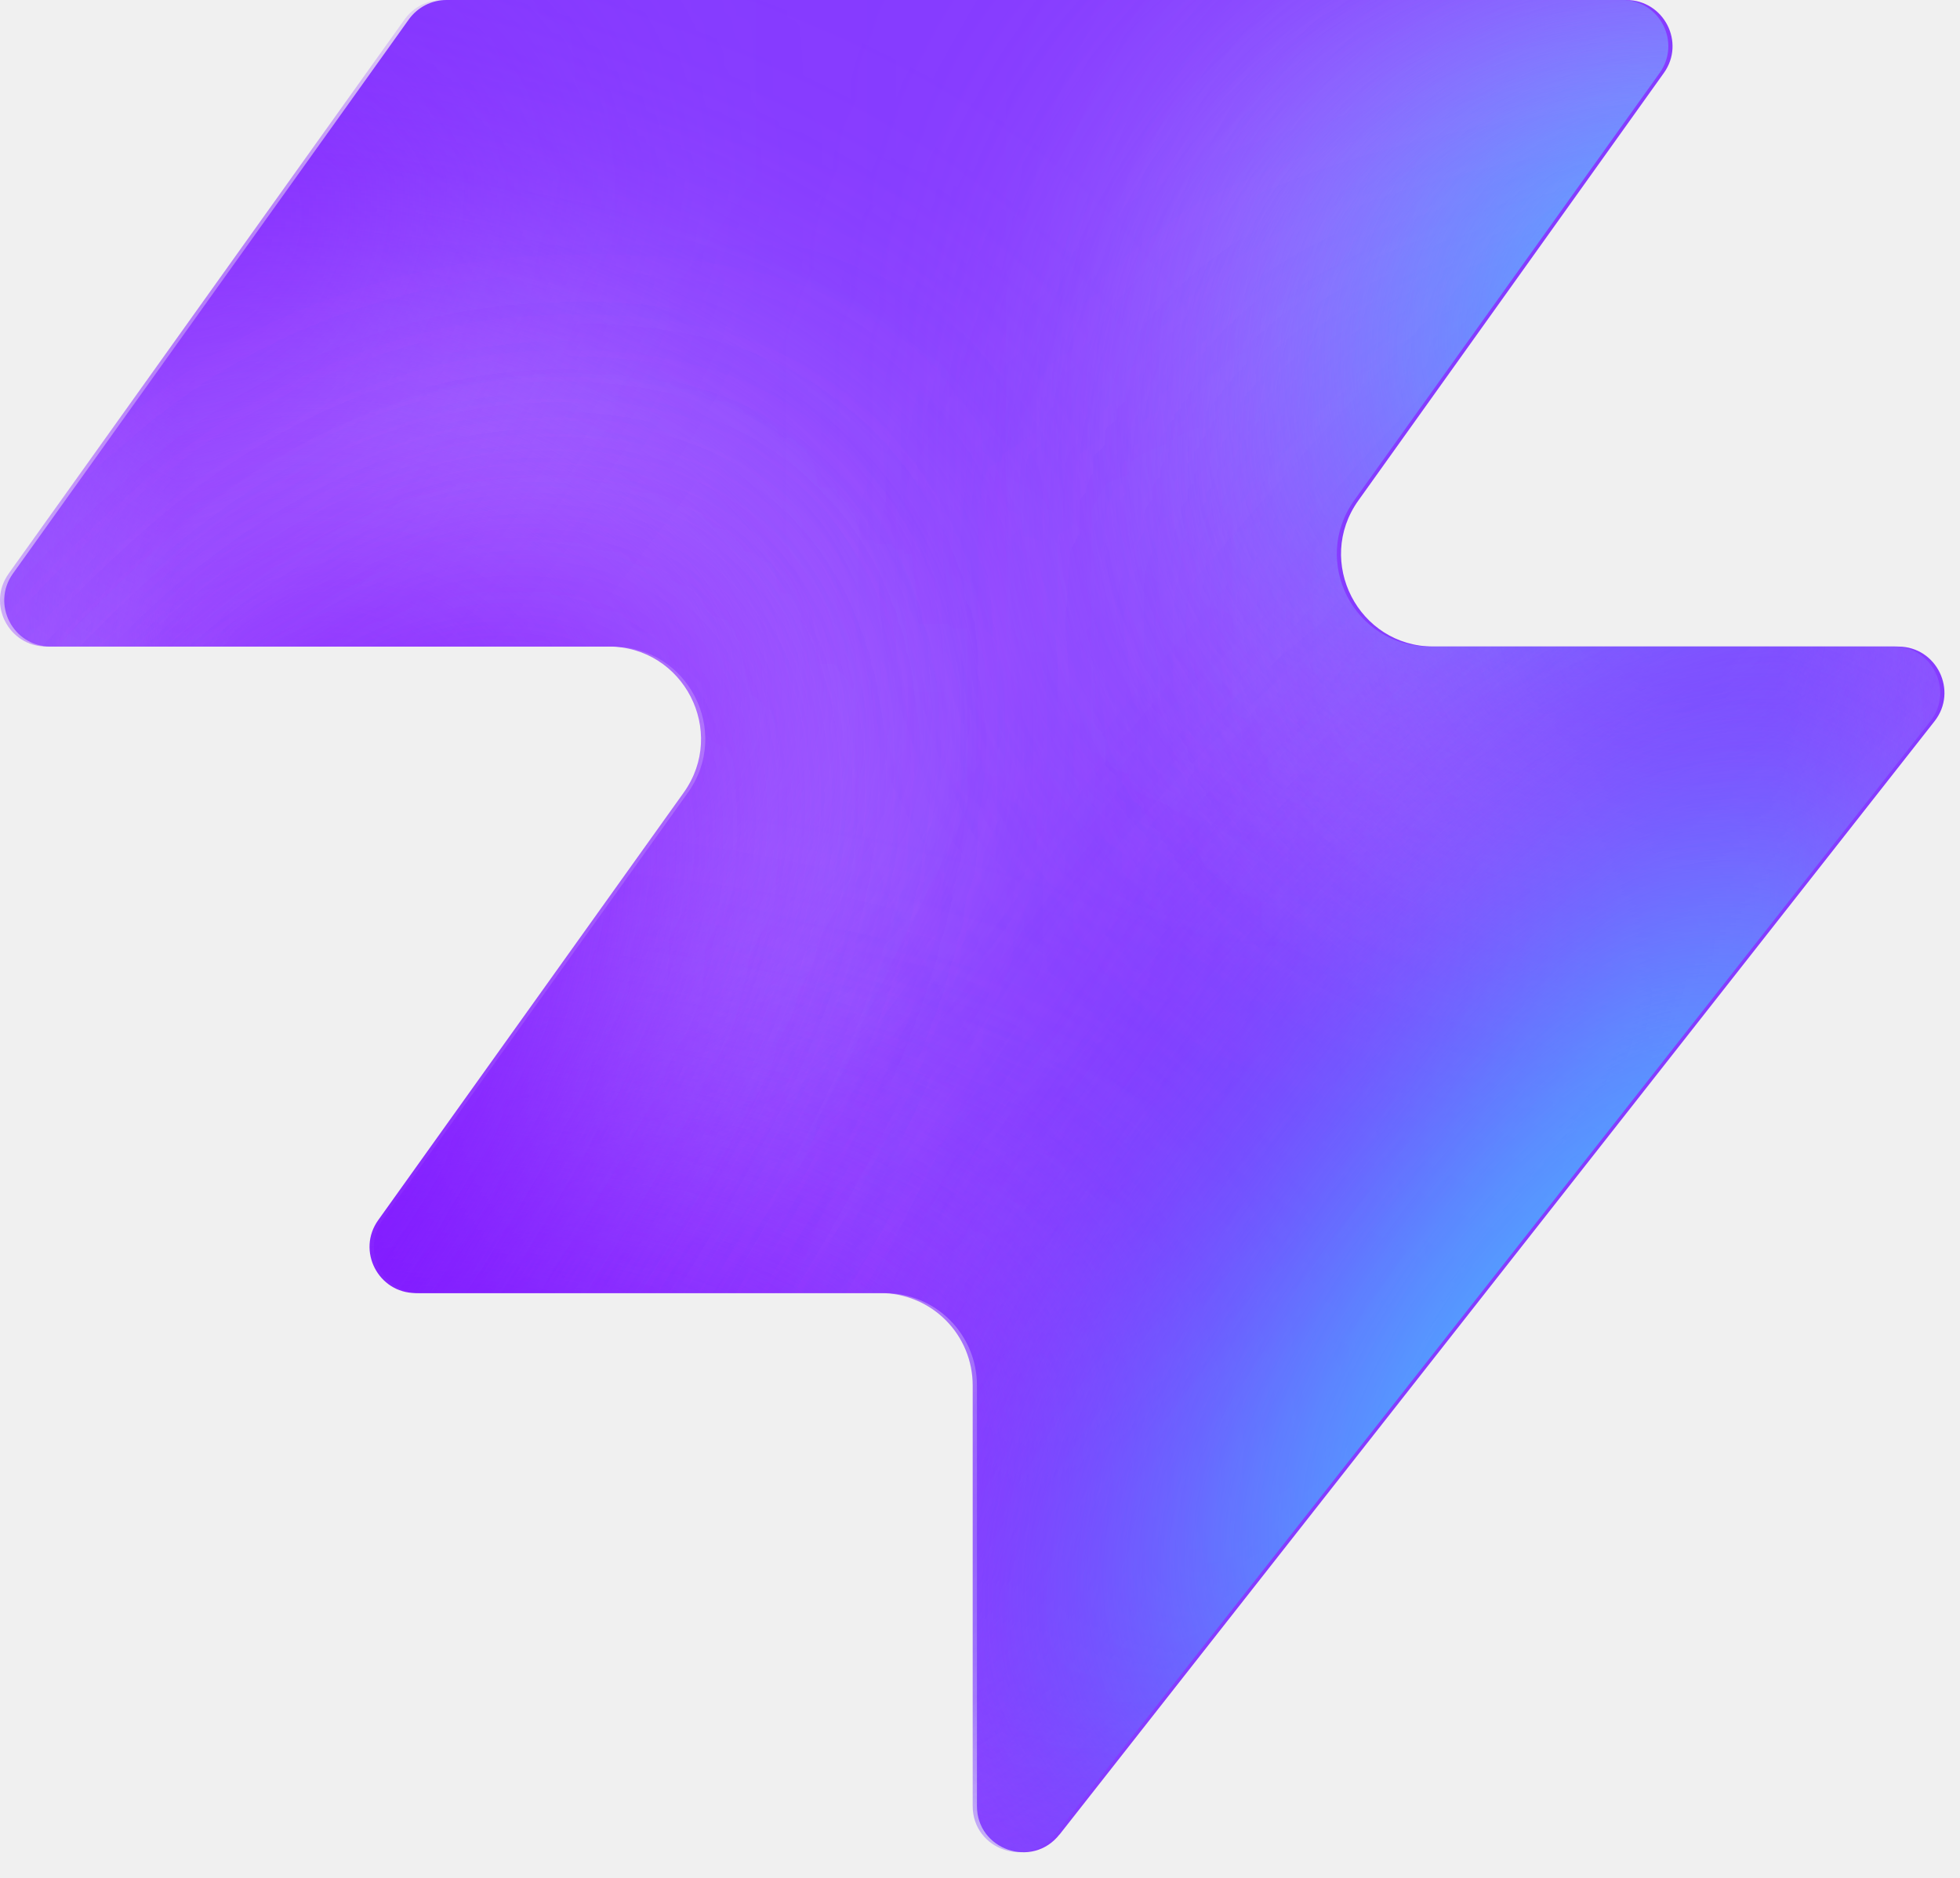
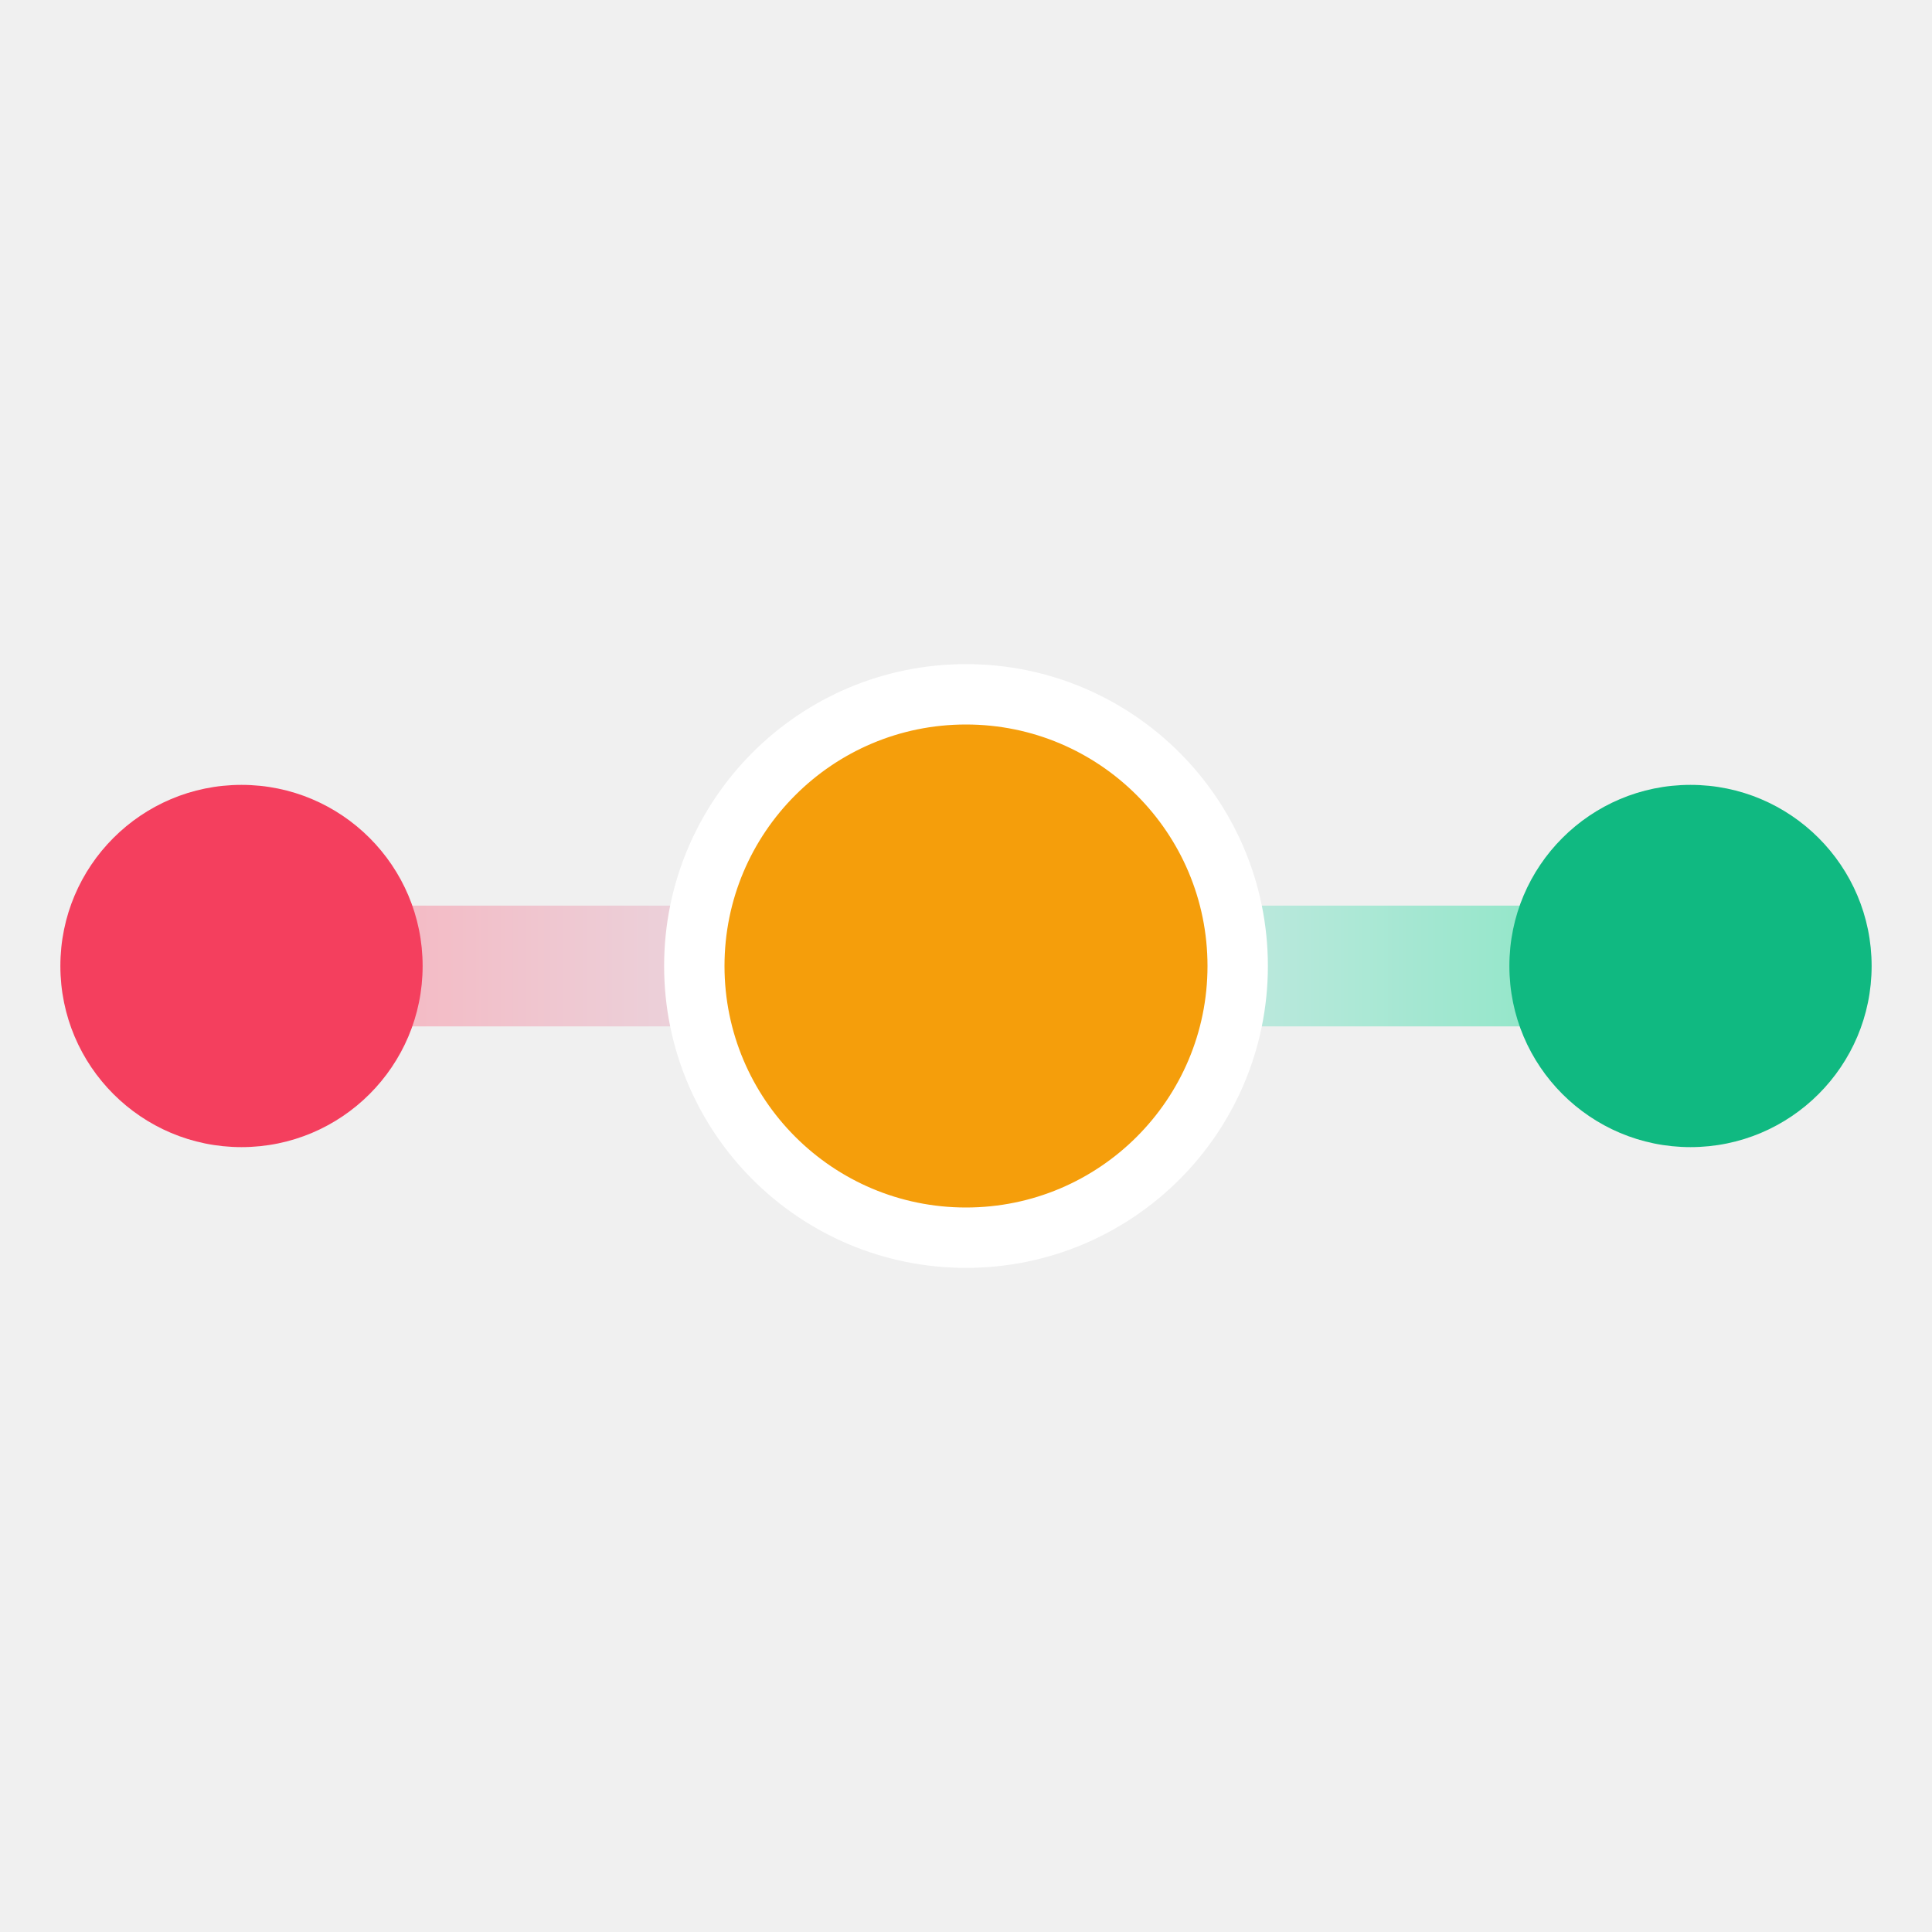
- <svg xmlns="http://www.w3.org/2000/svg" width="48" height="46" fill="none" viewBox="0 0 48 46">
-   <path fill="#863bff" d="M25.946 44.938c-.664.845-2.021.375-2.021-.698V33.937a2.26 2.26 0 0 0-2.262-2.262H10.287c-.92 0-1.456-1.04-.92-1.788l7.48-10.471c1.07-1.497 0-3.578-1.842-3.578H1.237c-.92 0-1.456-1.04-.92-1.788L10.013.474c.214-.297.556-.474.92-.474h28.894c.92 0 1.456 1.04.92 1.788l-7.48 10.471c-1.07 1.498 0 3.579 1.842 3.579h11.377c.943 0 1.473 1.088.89 1.83L25.947 44.94z" style="fill:#863bff;fill:color(display-p3 .525 .23 1);fill-opacity:1" />
-   <mask id="a" width="48" height="46" x="0" y="0" maskUnits="userSpaceOnUse" style="mask-type:alpha">
-     <path fill="#000" d="M25.842 44.938c-.664.844-2.021.375-2.021-.698V33.937a2.26 2.26 0 0 0-2.262-2.262H10.183c-.92 0-1.456-1.04-.92-1.788l7.48-10.471c1.07-1.498 0-3.579-1.842-3.579H1.133c-.92 0-1.456-1.04-.92-1.787L9.91.473c.214-.297.556-.474.92-.474h28.894c.92 0 1.456 1.04.92 1.788l-7.48 10.471c-1.07 1.498 0 3.578 1.842 3.578h11.377c.943 0 1.473 1.088.89 1.832L25.843 44.94z" style="fill:#000;fill-opacity:1" />
-   </mask>
-   <g mask="url(#a)">
-     <g filter="url(#b)">
-       <ellipse cx="5.508" cy="14.704" fill="#ede6ff" rx="5.508" ry="14.704" style="fill:#ede6ff;fill:color(display-p3 .927 .903 1);fill-opacity:1" transform="matrix(.00324 1 1 -.00324 -4.47 31.516)" />
-     </g>
-     <g filter="url(#c)">
-       <ellipse cx="10.399" cy="29.851" fill="#ede6ff" rx="10.399" ry="29.851" style="fill:#ede6ff;fill:color(display-p3 .927 .903 1);fill-opacity:1" transform="matrix(.00324 1 1 -.00324 -39.328 7.883)" />
-     </g>
-     <g filter="url(#d)">
-       <ellipse cx="5.508" cy="30.487" fill="#7e14ff" rx="5.508" ry="30.487" style="fill:#7e14ff;fill:color(display-p3 .492 .077 1);fill-opacity:1" transform="rotate(89.814 -25.913 -14.639)scale(1 -1)" />
-     </g>
-     <g filter="url(#e)">
-       <ellipse cx="5.508" cy="30.599" fill="#7e14ff" rx="5.508" ry="30.599" style="fill:#7e14ff;fill:color(display-p3 .492 .077 1);fill-opacity:1" transform="rotate(89.814 -32.644 -3.334)scale(1 -1)" />
-     </g>
-     <g filter="url(#f)">
-       <ellipse cx="5.508" cy="30.599" fill="#7e14ff" rx="5.508" ry="30.599" style="fill:#7e14ff;fill:color(display-p3 .492 .077 1);fill-opacity:1" transform="matrix(.00324 1 1 -.00324 -34.34 30.47)" />
-     </g>
-     <g filter="url(#g)">
-       <ellipse cx="14.072" cy="22.078" fill="#ede6ff" rx="14.072" ry="22.078" style="fill:#ede6ff;fill:color(display-p3 .927 .903 1);fill-opacity:1" transform="rotate(93.35 24.506 48.493)scale(-1 1)" />
-     </g>
-     <g filter="url(#h)">
-       <ellipse cx="3.47" cy="21.501" fill="#7e14ff" rx="3.47" ry="21.501" style="fill:#7e14ff;fill:color(display-p3 .492 .077 1);fill-opacity:1" transform="rotate(89.009 28.708 47.59)scale(-1 1)" />
-     </g>
-     <g filter="url(#i)">
-       <ellipse cx="3.47" cy="21.501" fill="#7e14ff" rx="3.47" ry="21.501" style="fill:#7e14ff;fill:color(display-p3 .492 .077 1);fill-opacity:1" transform="rotate(89.009 28.708 47.59)scale(-1 1)" />
-     </g>
-     <g filter="url(#j)">
-       <ellipse cx=".387" cy="8.972" fill="#7e14ff" rx="4.407" ry="29.108" style="fill:#7e14ff;fill:color(display-p3 .492 .077 1);fill-opacity:1" transform="rotate(39.51 .387 8.972)" />
-     </g>
-     <g filter="url(#k)">
-       <ellipse cx="47.523" cy="-6.092" fill="#7e14ff" rx="4.407" ry="29.108" style="fill:#7e14ff;fill:color(display-p3 .492 .077 1);fill-opacity:1" transform="rotate(37.892 47.523 -6.092)" />
-     </g>
-     <g filter="url(#l)">
-       <ellipse cx="41.412" cy="6.333" fill="#47bfff" rx="5.971" ry="9.665" style="fill:#47bfff;fill:color(display-p3 .28 .748 1);fill-opacity:1" transform="rotate(37.892 41.412 6.333)" />
-     </g>
-     <g filter="url(#m)">
-       <ellipse cx="-1.879" cy="38.332" fill="#7e14ff" rx="4.407" ry="29.108" style="fill:#7e14ff;fill:color(display-p3 .492 .077 1);fill-opacity:1" transform="rotate(37.892 -1.88 38.332)" />
-     </g>
-     <g filter="url(#n)">
-       <ellipse cx="-1.879" cy="38.332" fill="#7e14ff" rx="4.407" ry="29.108" style="fill:#7e14ff;fill:color(display-p3 .492 .077 1);fill-opacity:1" transform="rotate(37.892 -1.88 38.332)" />
-     </g>
-     <g filter="url(#o)">
-       <ellipse cx="35.651" cy="29.907" fill="#7e14ff" rx="4.407" ry="29.108" style="fill:#7e14ff;fill:color(display-p3 .492 .077 1);fill-opacity:1" transform="rotate(37.892 35.651 29.907)" />
-     </g>
-     <g filter="url(#p)">
-       <ellipse cx="38.418" cy="32.4" fill="#47bfff" rx="5.971" ry="15.297" style="fill:#47bfff;fill:color(display-p3 .28 .748 1);fill-opacity:1" transform="rotate(37.892 38.418 32.4)" />
-     </g>
-   </g>
+ <svg xmlns="http://www.w3.org/2000/svg" width="64" height="64" viewBox="0 0 64 64" fill="none">
  <defs>
-     <filter id="b" width="60.045" height="41.654" x="-19.77" y="16.149" color-interpolation-filters="sRGB" filterUnits="userSpaceOnUse">
-       <feFlood flood-opacity="0" result="BackgroundImageFix" />
-       <feBlend in="SourceGraphic" in2="BackgroundImageFix" result="shape" />
-       <feGaussianBlur result="effect1_foregroundBlur_2002_17158" stdDeviation="7.659" />
-     </filter>
-     <filter id="c" width="90.34" height="51.437" x="-54.613" y="-7.533" color-interpolation-filters="sRGB" filterUnits="userSpaceOnUse">
-       <feFlood flood-opacity="0" result="BackgroundImageFix" />
-       <feBlend in="SourceGraphic" in2="BackgroundImageFix" result="shape" />
-       <feGaussianBlur result="effect1_foregroundBlur_2002_17158" stdDeviation="7.659" />
-     </filter>
-     <filter id="d" width="79.355" height="29.4" x="-49.64" y="2.03" color-interpolation-filters="sRGB" filterUnits="userSpaceOnUse">
-       <feFlood flood-opacity="0" result="BackgroundImageFix" />
-       <feBlend in="SourceGraphic" in2="BackgroundImageFix" result="shape" />
-       <feGaussianBlur result="effect1_foregroundBlur_2002_17158" stdDeviation="4.596" />
-     </filter>
-     <filter id="e" width="79.579" height="29.4" x="-45.045" y="20.029" color-interpolation-filters="sRGB" filterUnits="userSpaceOnUse">
-       <feFlood flood-opacity="0" result="BackgroundImageFix" />
-       <feBlend in="SourceGraphic" in2="BackgroundImageFix" result="shape" />
-       <feGaussianBlur result="effect1_foregroundBlur_2002_17158" stdDeviation="4.596" />
-     </filter>
-     <filter id="f" width="79.579" height="29.4" x="-43.513" y="21.178" color-interpolation-filters="sRGB" filterUnits="userSpaceOnUse">
-       <feFlood flood-opacity="0" result="BackgroundImageFix" />
-       <feBlend in="SourceGraphic" in2="BackgroundImageFix" result="shape" />
-       <feGaussianBlur result="effect1_foregroundBlur_2002_17158" stdDeviation="4.596" />
-     </filter>
-     <filter id="g" width="74.749" height="58.852" x="15.756" y="-17.901" color-interpolation-filters="sRGB" filterUnits="userSpaceOnUse">
-       <feFlood flood-opacity="0" result="BackgroundImageFix" />
-       <feBlend in="SourceGraphic" in2="BackgroundImageFix" result="shape" />
-       <feGaussianBlur result="effect1_foregroundBlur_2002_17158" stdDeviation="7.659" />
-     </filter>
-     <filter id="h" width="61.377" height="25.362" x="23.548" y="2.284" color-interpolation-filters="sRGB" filterUnits="userSpaceOnUse">
-       <feFlood flood-opacity="0" result="BackgroundImageFix" />
-       <feBlend in="SourceGraphic" in2="BackgroundImageFix" result="shape" />
-       <feGaussianBlur result="effect1_foregroundBlur_2002_17158" stdDeviation="4.596" />
-     </filter>
-     <filter id="i" width="61.377" height="25.362" x="23.548" y="2.284" color-interpolation-filters="sRGB" filterUnits="userSpaceOnUse">
-       <feFlood flood-opacity="0" result="BackgroundImageFix" />
-       <feBlend in="SourceGraphic" in2="BackgroundImageFix" result="shape" />
-       <feGaussianBlur result="effect1_foregroundBlur_2002_17158" stdDeviation="4.596" />
-     </filter>
-     <filter id="j" width="56.045" height="63.649" x="-27.636" y="-22.853" color-interpolation-filters="sRGB" filterUnits="userSpaceOnUse">
-       <feFlood flood-opacity="0" result="BackgroundImageFix" />
-       <feBlend in="SourceGraphic" in2="BackgroundImageFix" result="shape" />
-       <feGaussianBlur result="effect1_foregroundBlur_2002_17158" stdDeviation="4.596" />
-     </filter>
-     <filter id="k" width="54.814" height="64.646" x="20.116" y="-38.415" color-interpolation-filters="sRGB" filterUnits="userSpaceOnUse">
-       <feFlood flood-opacity="0" result="BackgroundImageFix" />
-       <feBlend in="SourceGraphic" in2="BackgroundImageFix" result="shape" />
-       <feGaussianBlur result="effect1_foregroundBlur_2002_17158" stdDeviation="4.596" />
-     </filter>
-     <filter id="l" width="33.541" height="35.313" x="24.641" y="-11.323" color-interpolation-filters="sRGB" filterUnits="userSpaceOnUse">
-       <feFlood flood-opacity="0" result="BackgroundImageFix" />
-       <feBlend in="SourceGraphic" in2="BackgroundImageFix" result="shape" />
-       <feGaussianBlur result="effect1_foregroundBlur_2002_17158" stdDeviation="4.596" />
-     </filter>
-     <filter id="m" width="54.814" height="64.646" x="-29.286" y="6.009" color-interpolation-filters="sRGB" filterUnits="userSpaceOnUse">
-       <feFlood flood-opacity="0" result="BackgroundImageFix" />
-       <feBlend in="SourceGraphic" in2="BackgroundImageFix" result="shape" />
-       <feGaussianBlur result="effect1_foregroundBlur_2002_17158" stdDeviation="4.596" />
-     </filter>
-     <filter id="n" width="54.814" height="64.646" x="-29.286" y="6.009" color-interpolation-filters="sRGB" filterUnits="userSpaceOnUse">
-       <feFlood flood-opacity="0" result="BackgroundImageFix" />
-       <feBlend in="SourceGraphic" in2="BackgroundImageFix" result="shape" />
-       <feGaussianBlur result="effect1_foregroundBlur_2002_17158" stdDeviation="4.596" />
-     </filter>
-     <filter id="o" width="54.814" height="64.646" x="8.244" y="-2.416" color-interpolation-filters="sRGB" filterUnits="userSpaceOnUse">
-       <feFlood flood-opacity="0" result="BackgroundImageFix" />
-       <feBlend in="SourceGraphic" in2="BackgroundImageFix" result="shape" />
-       <feGaussianBlur result="effect1_foregroundBlur_2002_17158" stdDeviation="4.596" />
-     </filter>
-     <filter id="p" width="39.409" height="43.623" x="18.713" y="10.588" color-interpolation-filters="sRGB" filterUnits="userSpaceOnUse">
-       <feFlood flood-opacity="0" result="BackgroundImageFix" />
-       <feBlend in="SourceGraphic" in2="BackgroundImageFix" result="shape" />
-       <feGaussianBlur result="effect1_foregroundBlur_2002_17158" stdDeviation="4.596" />
-     </filter>
+     <linearGradient id="axis" x1="0" y1="0" x2="1" y2="0">
+       <stop offset="0%" stop-color="#fda4af" />
+       <stop offset="50%" stop-color="#e2e8f0" />
+       <stop offset="100%" stop-color="#6ee7b7" />
+     </linearGradient>
  </defs>
+   <rect x="4" y="30" width="56" height="4" rx="2" fill="url(#axis)" />
+   <circle cx="8" cy="32" r="6" fill="#f43f5e" />
+   <circle cx="56" cy="32" r="6" fill="#10b981" />
+   <circle cx="32" cy="32" r="9" fill="#f59e0b" stroke="white" stroke-width="2" />
</svg>
